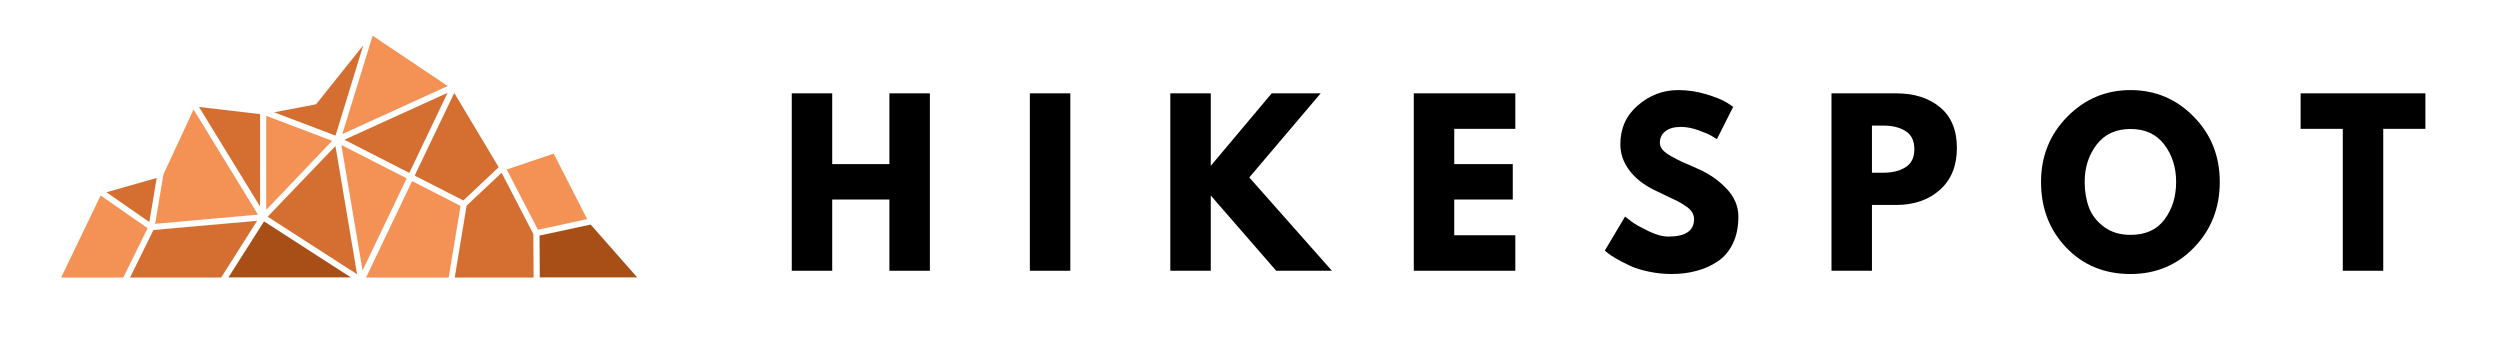
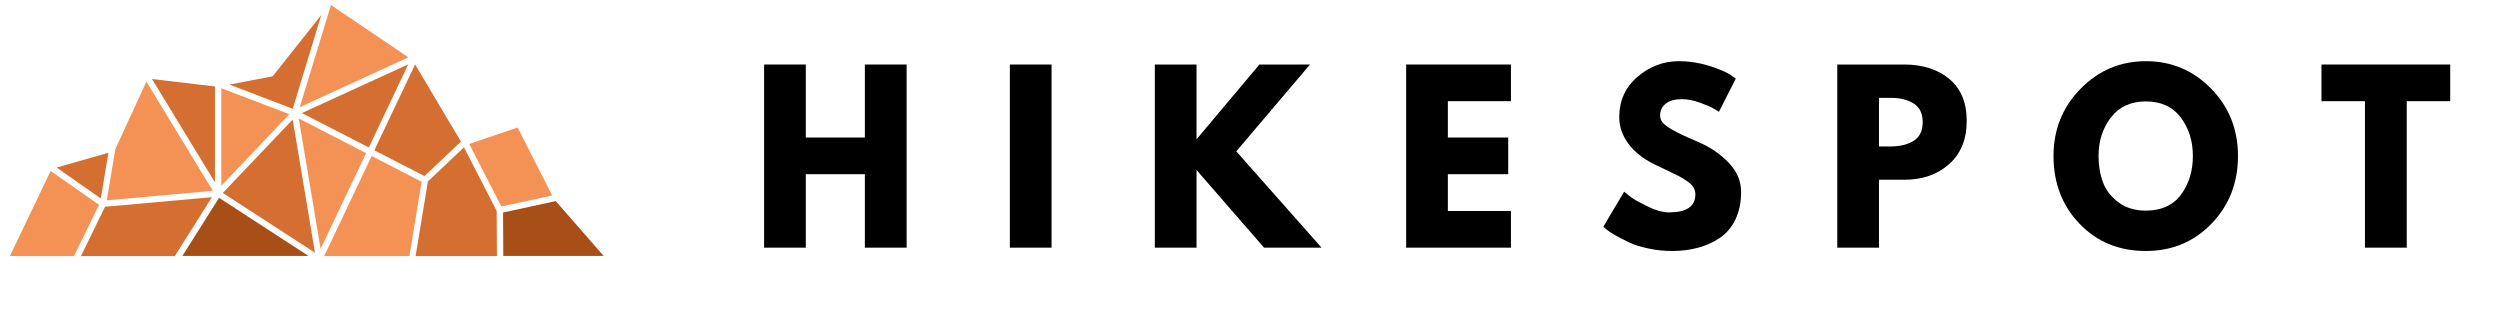
- <svg xmlns="http://www.w3.org/2000/svg" xmlns:xlink="http://www.w3.org/1999/xlink" width="504pt" height="72pt" viewBox="0 0 504 72" version="1.2">
+ <svg xmlns="http://www.w3.org/2000/svg" xmlns:xlink="http://www.w3.org/1999/xlink" width="504pt" height="64.5pt" viewBox="0 0 504 64.5" version="1.2">
  <defs>
    <g>
      <symbol overflow="visible" id="glyph0-0">
        <path style="stroke:none;" d="" />
      </symbol>
      <symbol overflow="visible" id="glyph0-1">
-         <path style="stroke:none;" d="M 10.75 -14.359 L 10.75 0 L 2.594 0 L 2.594 -35.766 L 10.75 -35.766 L 10.75 -21.5 L 22.281 -21.5 L 22.281 -35.766 L 30.438 -35.766 L 30.438 0 L 22.281 0 L 22.281 -14.359 Z M 10.75 -14.359 " />
+         <path style="stroke:none;" d="M 11.094 -14.812 L 11.094 0 L 2.688 0 L 2.688 -36.922 L 11.094 -36.922 L 11.094 -22.203 L 23 -22.203 L 23 -36.922 L 31.422 -36.922 L 31.422 0 L 23 0 L 23 -14.812 Z M 11.094 -14.812 " />
      </symbol>
      <symbol overflow="visible" id="glyph0-2">
-         <path style="stroke:none;" d="M 10.75 -35.766 L 10.75 0 L 2.594 0 L 2.594 -35.766 Z M 10.75 -35.766 " />
+         <path style="stroke:none;" d="M 11.094 -36.922 L 11.094 0 L 2.688 0 L 2.688 -36.922 Z M 11.094 -36.922 " />
      </symbol>
      <symbol overflow="visible" id="glyph0-3">
-         <path style="stroke:none;" d="M 35.172 0 L 23.938 0 L 10.75 -15.172 L 10.75 0 L 2.594 0 L 2.594 -35.766 L 10.75 -35.766 L 10.75 -21.156 L 23.031 -35.766 L 32.906 -35.766 L 18.516 -18.812 Z M 35.172 0 " />
+         <path style="stroke:none;" d="M 36.297 0 L 24.703 0 L 11.094 -15.656 L 11.094 0 L 2.688 0 L 2.688 -36.922 L 11.094 -36.922 L 11.094 -21.844 L 23.766 -36.922 L 33.969 -36.922 L 19.109 -19.422 Z M 36.297 0 " />
      </symbol>
      <symbol overflow="visible" id="glyph0-4">
-         <path style="stroke:none;" d="M 23.062 -35.766 L 23.062 -28.609 L 10.75 -28.609 L 10.75 -21.5 L 22.547 -21.5 L 22.547 -14.359 L 10.75 -14.359 L 10.75 -7.156 L 23.062 -7.156 L 23.062 0 L 2.594 0 L 2.594 -35.766 Z M 23.062 -35.766 " />
+         <path style="stroke:none;" d="M 23.812 -36.922 L 23.812 -29.531 L 11.094 -29.531 L 11.094 -22.203 L 23.266 -22.203 L 23.266 -14.812 L 11.094 -14.812 L 11.094 -7.391 L 23.812 -7.391 L 23.812 0 L 2.688 0 L 2.688 -36.922 Z M 23.812 -36.922 " />
      </symbol>
      <symbol overflow="visible" id="glyph0-5">
-         <path style="stroke:none;" d="M 15.781 -36.422 C 17.719 -36.422 19.609 -36.141 21.453 -35.578 C 23.305 -35.016 24.68 -34.457 25.578 -33.906 L 26.875 -33.047 L 23.594 -26.531 C 23.332 -26.707 22.969 -26.93 22.5 -27.203 C 22.039 -27.484 21.176 -27.852 19.906 -28.312 C 18.633 -28.77 17.445 -29 16.344 -29 C 14.988 -29 13.941 -28.707 13.203 -28.125 C 12.461 -27.551 12.094 -26.773 12.094 -25.797 C 12.094 -25.305 12.266 -24.848 12.609 -24.422 C 12.961 -24.004 13.555 -23.555 14.391 -23.078 C 15.234 -22.609 15.973 -22.227 16.609 -21.938 C 17.242 -21.645 18.227 -21.211 19.562 -20.641 C 21.875 -19.66 23.844 -18.32 25.469 -16.625 C 27.102 -14.938 27.922 -13.023 27.922 -10.891 C 27.922 -8.828 27.551 -7.031 26.812 -5.5 C 26.082 -3.969 25.07 -2.77 23.781 -1.906 C 22.5 -1.039 21.078 -0.398 19.516 0.016 C 17.953 0.441 16.258 0.656 14.438 0.656 C 12.875 0.656 11.344 0.492 9.844 0.172 C 8.344 -0.141 7.082 -0.535 6.062 -1.016 C 5.051 -1.492 4.141 -1.961 3.328 -2.422 C 2.523 -2.891 1.938 -3.281 1.562 -3.594 L 1 -4.078 L 5.078 -10.922 C 5.422 -10.641 5.895 -10.273 6.5 -9.828 C 7.113 -9.379 8.191 -8.773 9.734 -8.016 C 11.273 -7.266 12.641 -6.891 13.828 -6.891 C 17.266 -6.891 18.984 -8.062 18.984 -10.406 C 18.984 -10.895 18.859 -11.348 18.609 -11.766 C 18.367 -12.191 17.938 -12.613 17.312 -13.031 C 16.695 -13.445 16.148 -13.773 15.672 -14.016 C 15.191 -14.266 14.41 -14.641 13.328 -15.141 C 12.242 -15.648 11.441 -16.035 10.922 -16.297 C 8.754 -17.367 7.078 -18.707 5.891 -20.312 C 4.711 -21.914 4.125 -23.645 4.125 -25.5 C 4.125 -28.707 5.305 -31.328 7.672 -33.359 C 10.047 -35.398 12.75 -36.422 15.781 -36.422 Z M 15.781 -36.422 " />
+         <path style="stroke:none;" d="M 16.281 -37.594 C 18.281 -37.594 20.234 -37.301 22.141 -36.719 C 24.055 -36.133 25.477 -35.562 26.406 -35 L 27.75 -34.094 L 24.344 -27.391 C 24.07 -27.566 23.695 -27.797 23.219 -28.078 C 22.75 -28.359 21.859 -28.738 20.547 -29.219 C 19.234 -29.695 18.008 -29.938 16.875 -29.938 C 15.469 -29.938 14.383 -29.633 13.625 -29.031 C 12.863 -28.438 12.484 -27.633 12.484 -26.625 C 12.484 -26.113 12.66 -25.641 13.016 -25.203 C 13.379 -24.773 13.992 -24.316 14.859 -23.828 C 15.723 -23.336 16.484 -22.941 17.141 -22.641 C 17.797 -22.348 18.812 -21.898 20.188 -21.297 C 22.57 -20.285 24.602 -18.906 26.281 -17.156 C 27.969 -15.414 28.812 -13.441 28.812 -11.234 C 28.812 -9.117 28.43 -7.27 27.672 -5.688 C 26.91 -4.102 25.863 -2.863 24.531 -1.969 C 23.207 -1.07 21.738 -0.41 20.125 0.016 C 18.52 0.453 16.781 0.672 14.906 0.672 C 13.289 0.672 11.707 0.504 10.156 0.172 C 8.602 -0.148 7.305 -0.555 6.266 -1.047 C 5.223 -1.547 4.281 -2.031 3.438 -2.5 C 2.602 -2.977 1.992 -3.383 1.609 -3.719 L 1.031 -4.203 L 5.234 -11.281 C 5.586 -10.977 6.078 -10.594 6.703 -10.125 C 7.336 -9.664 8.453 -9.047 10.047 -8.266 C 11.641 -7.492 13.051 -7.109 14.281 -7.109 C 17.82 -7.109 19.594 -8.316 19.594 -10.734 C 19.594 -11.242 19.469 -11.711 19.219 -12.141 C 18.969 -12.578 18.52 -13.008 17.875 -13.438 C 17.238 -13.875 16.672 -14.219 16.172 -14.469 C 15.68 -14.727 14.875 -15.117 13.75 -15.641 C 12.633 -16.16 11.812 -16.555 11.281 -16.828 C 9.039 -17.93 7.305 -19.312 6.078 -20.969 C 4.859 -22.625 4.25 -24.406 4.25 -26.312 C 4.25 -29.625 5.473 -32.332 7.922 -34.438 C 10.367 -36.539 13.156 -37.594 16.281 -37.594 Z M 16.281 -37.594 " />
      </symbol>
      <symbol overflow="visible" id="glyph0-6">
-         <path style="stroke:none;" d="M 2.594 -35.766 L 15.656 -35.766 C 19.289 -35.766 22.234 -34.828 24.484 -32.953 C 26.742 -31.078 27.875 -28.344 27.875 -24.75 C 27.875 -21.164 26.734 -18.352 24.453 -16.312 C 22.172 -14.281 19.238 -13.266 15.656 -13.266 L 10.75 -13.266 L 10.75 0 L 2.594 0 Z M 10.75 -19.766 L 13.047 -19.766 C 14.867 -19.766 16.363 -20.133 17.531 -20.875 C 18.707 -21.613 19.297 -22.82 19.297 -24.5 C 19.297 -26.207 18.707 -27.426 17.531 -28.156 C 16.363 -28.895 14.867 -29.266 13.047 -29.266 L 10.75 -29.266 Z M 10.75 -19.766 " />
+         <path style="stroke:none;" d="M 2.688 -36.922 L 16.156 -36.922 C 19.914 -36.922 22.957 -35.945 25.281 -34 C 27.613 -32.062 28.781 -29.242 28.781 -25.547 C 28.781 -21.848 27.598 -18.945 25.234 -16.844 C 22.879 -14.738 19.852 -13.688 16.156 -13.688 L 11.094 -13.688 L 11.094 0 L 2.688 0 Z M 11.094 -20.406 L 13.469 -20.406 C 15.344 -20.406 16.883 -20.785 18.094 -21.547 C 19.301 -22.305 19.906 -23.551 19.906 -25.281 C 19.906 -27.039 19.301 -28.301 18.094 -29.062 C 16.883 -29.82 15.344 -30.203 13.469 -30.203 L 11.094 -30.203 Z M 11.094 -20.406 " />
      </symbol>
      <symbol overflow="visible" id="glyph0-7">
-         <path style="stroke:none;" d="M 1 -17.906 C 1 -23.082 2.758 -27.461 6.281 -31.047 C 9.812 -34.629 14.062 -36.422 19.031 -36.422 C 24.031 -36.422 28.281 -34.633 31.781 -31.062 C 35.281 -27.5 37.031 -23.113 37.031 -17.906 C 37.031 -12.676 35.305 -8.273 31.859 -4.703 C 28.422 -1.129 24.145 0.656 19.031 0.656 C 13.801 0.656 9.488 -1.113 6.094 -4.656 C 2.695 -8.195 1 -12.613 1 -17.906 Z M 9.797 -17.906 C 9.797 -16.031 10.082 -14.316 10.656 -12.766 C 11.238 -11.223 12.254 -9.914 13.703 -8.844 C 15.148 -7.77 16.926 -7.234 19.031 -7.234 C 22.07 -7.234 24.363 -8.273 25.906 -10.359 C 27.457 -12.441 28.234 -14.957 28.234 -17.906 C 28.234 -20.82 27.441 -23.328 25.859 -25.422 C 24.285 -27.523 22.008 -28.578 19.031 -28.578 C 16.082 -28.578 13.805 -27.523 12.203 -25.422 C 10.598 -23.328 9.797 -20.82 9.797 -17.906 Z M 9.797 -17.906 " />
+         <path style="stroke:none;" d="M 1.031 -18.484 C 1.031 -23.816 2.848 -28.332 6.484 -32.031 C 10.129 -35.738 14.516 -37.594 19.641 -37.594 C 24.805 -37.594 29.191 -35.75 32.797 -32.062 C 36.41 -28.375 38.219 -23.848 38.219 -18.484 C 38.219 -13.078 36.441 -8.531 32.891 -4.844 C 29.336 -1.164 24.922 0.672 19.641 0.672 C 14.242 0.672 9.789 -1.156 6.281 -4.812 C 2.781 -8.469 1.031 -13.023 1.031 -18.484 Z M 10.109 -18.484 C 10.109 -16.547 10.406 -14.773 11 -13.172 C 11.602 -11.578 12.648 -10.227 14.141 -9.125 C 15.629 -8.02 17.461 -7.469 19.641 -7.469 C 22.773 -7.469 25.141 -8.539 26.734 -10.688 C 28.328 -12.844 29.125 -15.441 29.125 -18.484 C 29.125 -21.492 28.312 -24.078 26.688 -26.234 C 25.062 -28.398 22.711 -29.484 19.641 -29.484 C 16.598 -29.484 14.25 -28.398 12.594 -26.234 C 10.938 -24.078 10.109 -21.492 10.109 -18.484 Z M 10.109 -18.484 " />
      </symbol>
      <symbol overflow="visible" id="glyph0-8">
-         <path style="stroke:none;" d="M 0.344 -28.609 L 0.344 -35.766 L 25.5 -35.766 L 25.5 -28.609 L 17 -28.609 L 17 0 L 8.844 0 L 8.844 -28.609 Z M 0.344 -28.609 " />
+         <path style="stroke:none;" d="M 0.359 -29.531 L 0.359 -36.922 L 26.312 -36.922 L 26.312 -29.531 L 17.547 -29.531 L 17.547 0 L 9.125 0 L 9.125 -29.531 Z M 0.359 -29.531 " />
      </symbol>
    </g>
    <clipPath id="clip1">
-       <path d="M 46.027 44.512 L 128.457 44.512 L 128.457 55.949 L 46.027 55.949 Z M 46.027 44.512 " />
+       <path d="M 36.734 39.754 L 121.703 39.754 L 121.703 51.625 L 36.734 51.625 Z M 36.734 39.754 " />
    </clipPath>
    <clipPath id="clip2">
-       <path d="M 12.324 7.199 L 118.562 7.199 L 118.562 55.949 L 12.324 55.949 Z M 12.324 7.199 " />
+       <path d="M 1.992 1.02 L 111.508 1.02 L 111.508 51.625 L 1.992 51.625 Z M 1.992 1.02 " />
    </clipPath>
    <clipPath id="clip3">
-       <path d="M 21.359 9 L 107.574 9 L 107.574 55.949 L 21.359 55.949 Z M 21.359 9 " />
+       <path d="M 11.309 3 L 100.18 3 L 100.18 51.625 L 11.309 51.625 Z M 11.309 3 " />
    </clipPath>
  </defs>
  <g id="surface1">
    <g style="fill:rgb(0%,0%,0%);fill-opacity:1;">
-       <use xlink:href="#glyph0-1" x="157.024" y="54.584" />
+       <use xlink:href="#glyph0-1" x="151.355" y="49.928" />
    </g>
    <g style="fill:rgb(0%,0%,0%);fill-opacity:1;">
-       <use xlink:href="#glyph0-2" x="205.025" y="54.584" />
+       <use xlink:href="#glyph0-2" x="200.901" y="49.928" />
    </g>
    <g style="fill:rgb(0%,0%,0%);fill-opacity:1;">
-       <use xlink:href="#glyph0-3" x="233.341" y="54.584" />
+       <use xlink:href="#glyph0-3" x="230.127" y="49.928" />
    </g>
    <g style="fill:rgb(0%,0%,0%);fill-opacity:1;">
-       <use xlink:href="#glyph0-4" x="282.426" y="54.584" />
+       <use xlink:href="#glyph0-4" x="280.792" y="49.928" />
    </g>
    <g style="fill:rgb(0%,0%,0%);fill-opacity:1;">
-       <use xlink:href="#glyph0-5" x="322.536" y="54.584" />
+       <use xlink:href="#glyph0-5" x="322.192" y="49.928" />
    </g>
    <g style="fill:rgb(0%,0%,0%);fill-opacity:1;">
-       <use xlink:href="#glyph0-6" x="366.635" y="54.584" />
+       <use xlink:href="#glyph0-6" x="367.709" y="49.928" />
    </g>
    <g style="fill:rgb(0%,0%,0%);fill-opacity:1;">
-       <use xlink:href="#glyph0-7" x="410.474" y="54.584" />
+       <use xlink:href="#glyph0-7" x="412.958" y="49.928" />
    </g>
    <g style="fill:rgb(0%,0%,0%);fill-opacity:1;">
-       <use xlink:href="#glyph0-8" x="463.462" y="54.584" />
+       <use xlink:href="#glyph0-8" x="467.651" y="49.928" />
    </g>
    <g clip-path="url(#clip1)" clip-rule="nonzero">
-       <path style=" stroke:none;fill-rule:nonzero;fill:rgb(65.88%,30.589%,9.019%);fill-opacity:1;" d="M 108.77 47.488 L 108.82 55.926 L 128.457 55.926 L 119.078 45.27 Z M 64.27 51.754 L 70.742 55.926 L 46.051 55.926 L 53.23 44.633 L 64.27 51.754 " />
+       <path style=" stroke:none;fill-rule:nonzero;fill:rgb(65.88%,30.589%,9.019%);fill-opacity:1;" d="M 101.414 42.844 L 101.465 51.602 L 121.703 51.602 L 112.039 40.539 Z M 55.543 47.273 L 62.215 51.602 L 36.762 51.602 L 44.164 39.879 L 55.543 47.273 " />
    </g>
    <g clip-path="url(#clip2)" clip-rule="nonzero">
-       <path style=" stroke:none;fill-rule:nonzero;fill:rgb(95.689%,57.249%,33.33%);fill-opacity:1;" d="M 111.629 30.977 L 102.152 34.172 L 108.453 46.316 L 118.367 44.172 Z M 81.977 35.953 L 68.816 29.223 L 73.09 54.535 L 81.906 36.125 Z M 83.078 36.512 L 73.797 55.949 L 90.453 55.949 L 92.848 41.512 Z M 29.762 46 L 20.285 39.414 L 12.324 55.949 L 24.852 55.949 L 25.781 54.07 Z M 31.277 45.121 L 52.012 43.27 L 39.02 22.078 L 32.938 35.195 Z M 66.957 28.391 L 57.066 24.637 L 53.672 23.344 L 53.672 42.293 L 56.555 39.293 Z M 69.012 27.027 L 75.117 7.199 L 90.258 17.344 Z M 69.012 27.027 " />
+       <path style=" stroke:none;fill-rule:nonzero;fill:rgb(95.689%,57.249%,33.33%);fill-opacity:1;" d="M 104.359 25.703 L 94.59 29.02 L 101.086 41.625 L 111.309 39.398 Z M 73.793 30.867 L 60.227 23.879 L 64.633 50.16 L 73.719 31.047 Z M 74.926 31.449 L 65.359 51.625 L 82.531 51.625 L 84.996 36.641 Z M 19.969 41.297 L 10.203 34.465 L 1.992 51.625 L 14.91 51.625 L 15.867 49.676 Z M 21.531 40.387 L 42.902 38.461 L 29.512 16.461 L 23.242 30.082 Z M 58.312 23.02 L 48.117 19.121 L 44.617 17.777 L 44.617 37.449 L 47.586 34.336 Z M 60.426 21.602 L 66.723 1.02 L 82.328 11.551 Z M 60.426 21.602 " />
    </g>
    <g clip-path="url(#clip3)" clip-rule="nonzero">
-       <path style=" stroke:none;fill-rule:nonzero;fill:rgb(83.139%,43.529%,19.22%);fill-opacity:1;" d="M 30.934 46.367 L 26.219 55.949 L 44.586 55.949 L 51.84 44.512 Z M 101.125 34.832 L 94.066 41.465 L 91.676 55.949 L 107.574 55.949 L 107.523 47.172 Z M 67.617 29.441 L 53.965 43.684 L 56.113 45.074 L 71.988 55.293 L 67.934 31.246 Z M 52.426 23.004 L 40.117 21.562 L 52.426 41.633 L 52.426 22.977 Z M 30.105 44.758 L 31.594 35.879 L 21.457 38.758 Z M 90.234 18.711 L 69.426 28.172 L 82.516 34.855 Z M 73.234 9.125 L 63.855 20.855 C 63.766 20.973 63.637 21.051 63.488 21.074 L 55.258 22.637 L 67.641 27.344 Z M 83.836 34.902 L 91.578 18.734 L 100.539 33.707 L 93.41 40.414 L 83.613 35.414 L 83.836 34.902 " />
+       <path style=" stroke:none;fill-rule:nonzero;fill:rgb(83.139%,43.529%,19.22%);fill-opacity:1;" d="M 21.176 41.68 L 16.316 51.625 L 35.25 51.625 L 42.727 39.754 Z M 93.535 29.703 L 86.258 36.59 L 83.789 51.625 L 100.18 51.625 L 100.129 42.512 Z M 58.992 24.109 L 44.918 38.895 L 47.133 40.336 L 63.5 50.945 L 59.32 25.98 Z M 43.332 17.426 L 30.645 15.93 L 43.332 36.766 L 43.332 17.398 Z M 20.32 40.008 L 21.855 30.793 L 11.41 33.777 Z M 82.305 12.969 L 60.855 22.793 L 74.348 29.727 Z M 64.781 3.02 L 55.113 15.195 C 55.02 15.316 54.887 15.395 54.738 15.426 L 46.254 17.047 L 59.016 21.93 Z M 75.707 29.781 L 83.688 12.996 L 92.93 28.539 L 85.578 35.5 L 75.48 30.309 L 75.707 29.781 " />
    </g>
  </g>
</svg>
